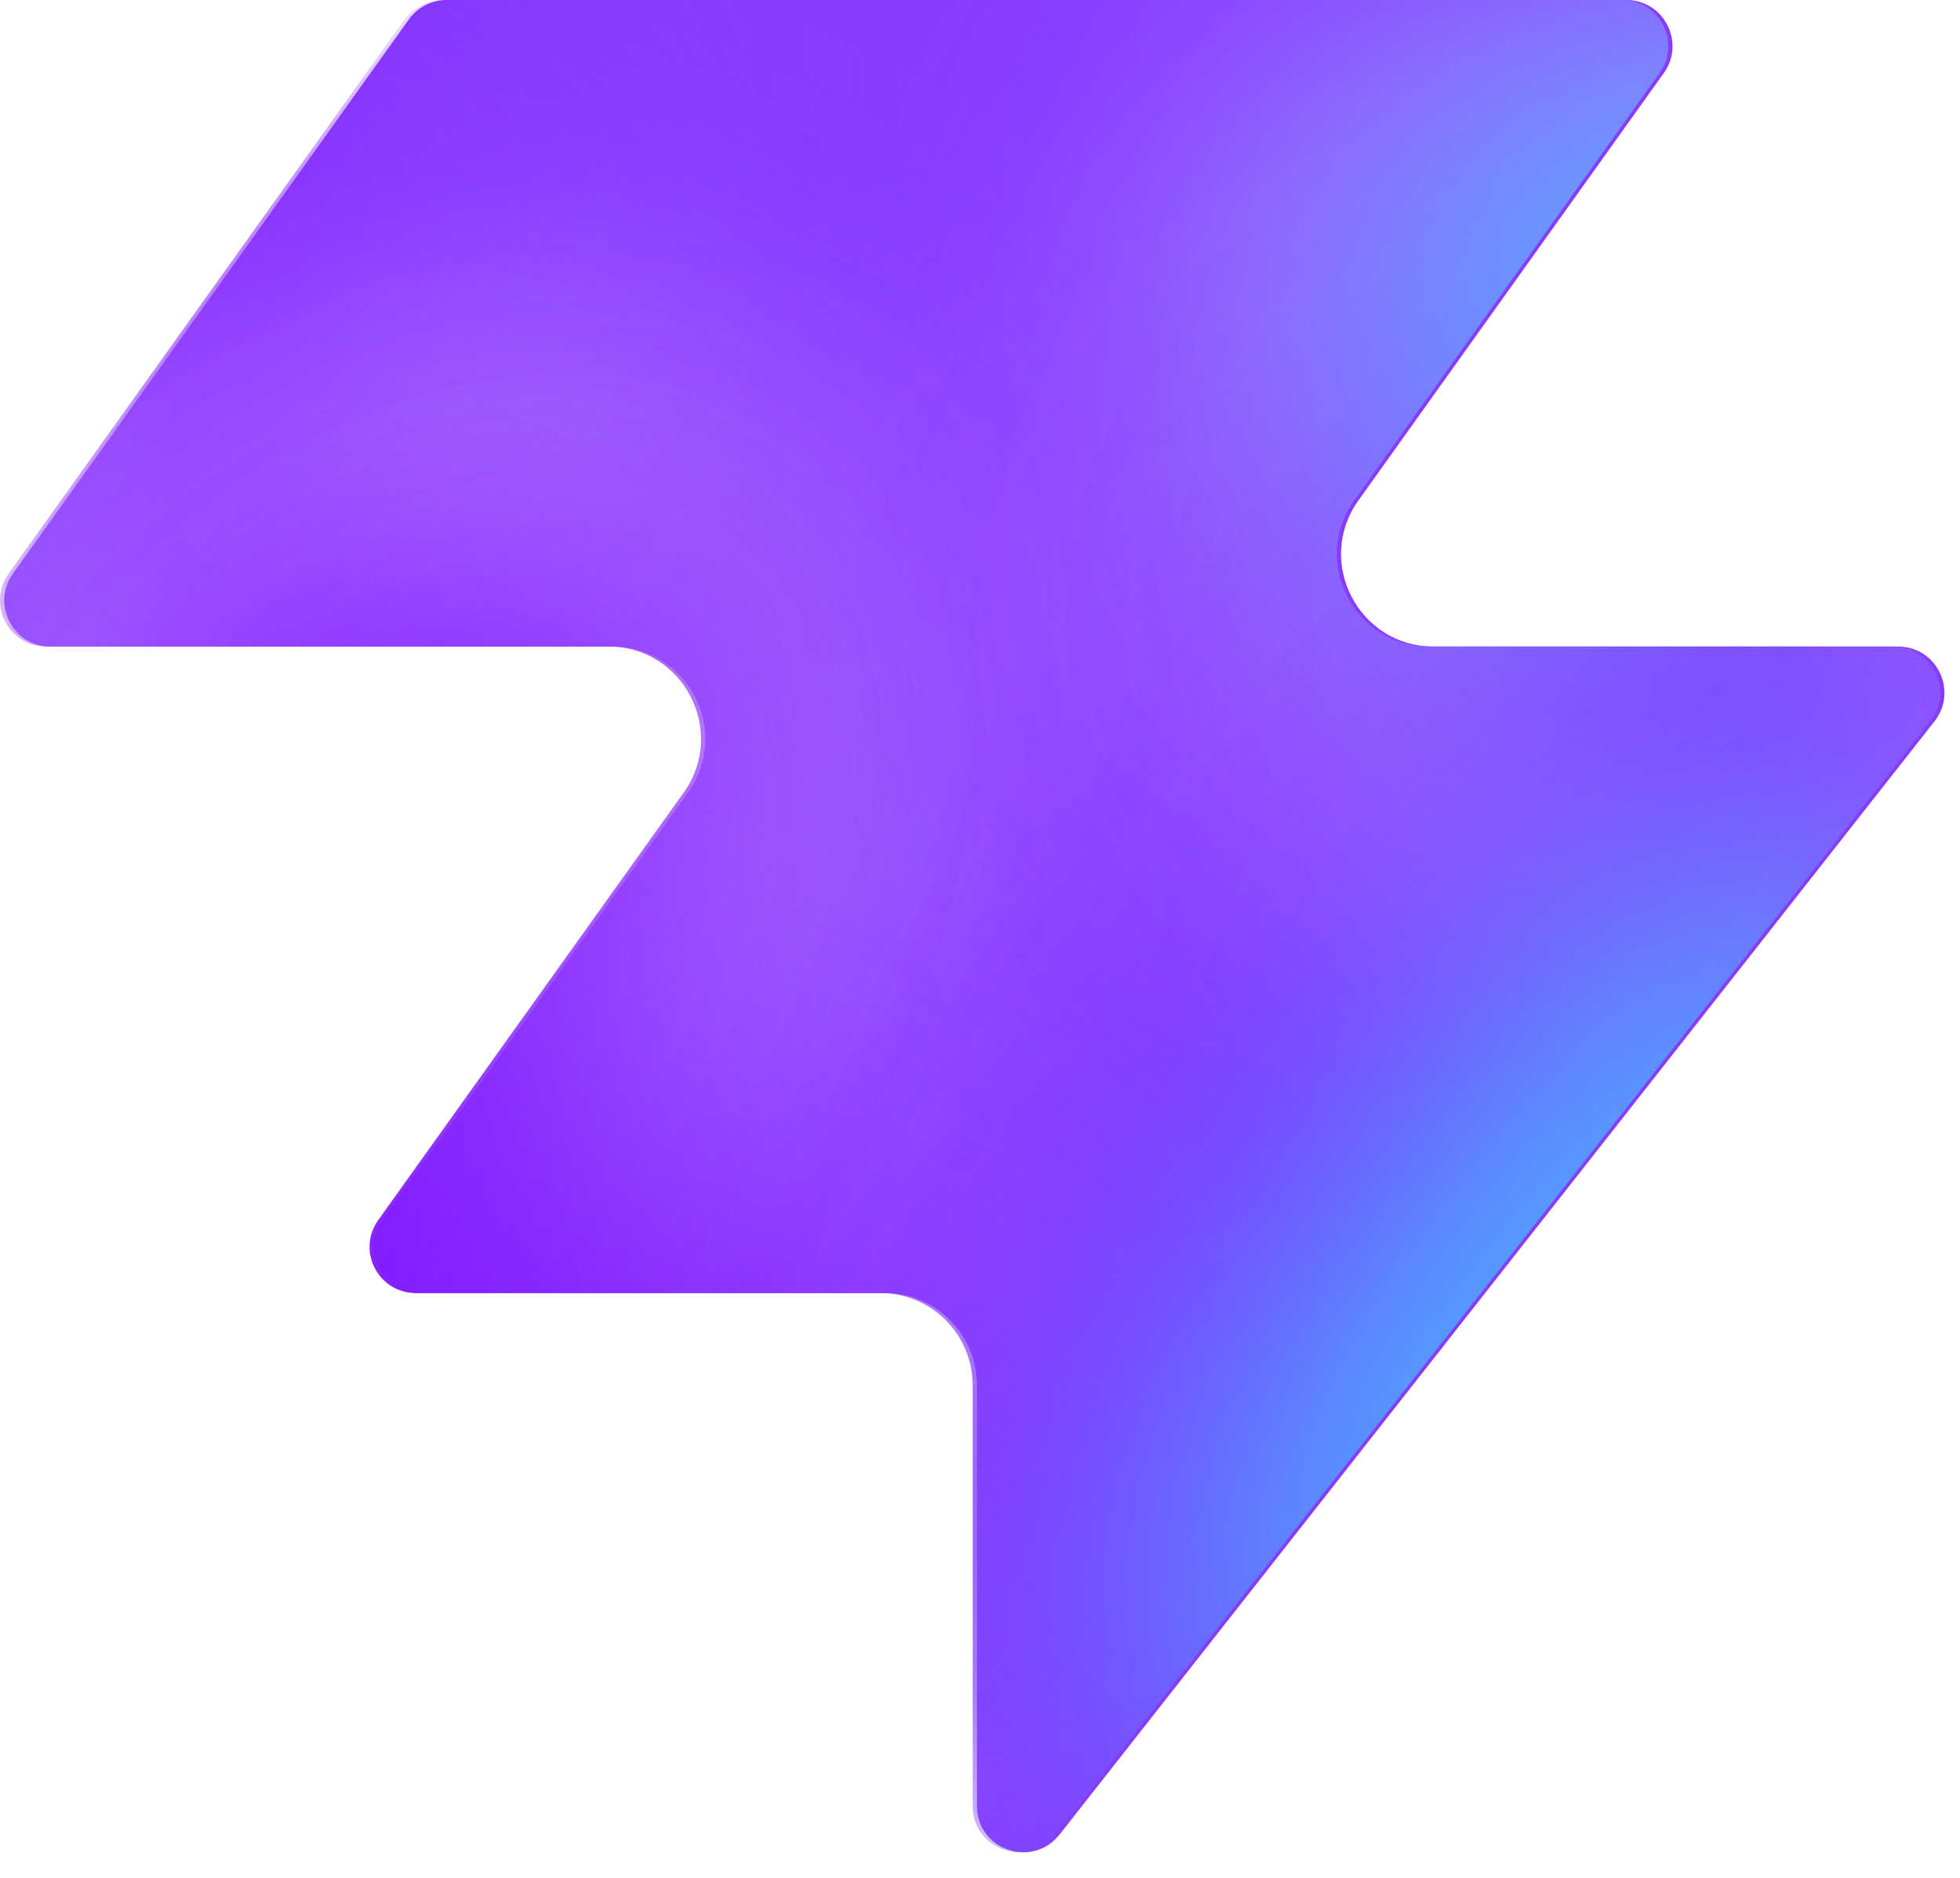
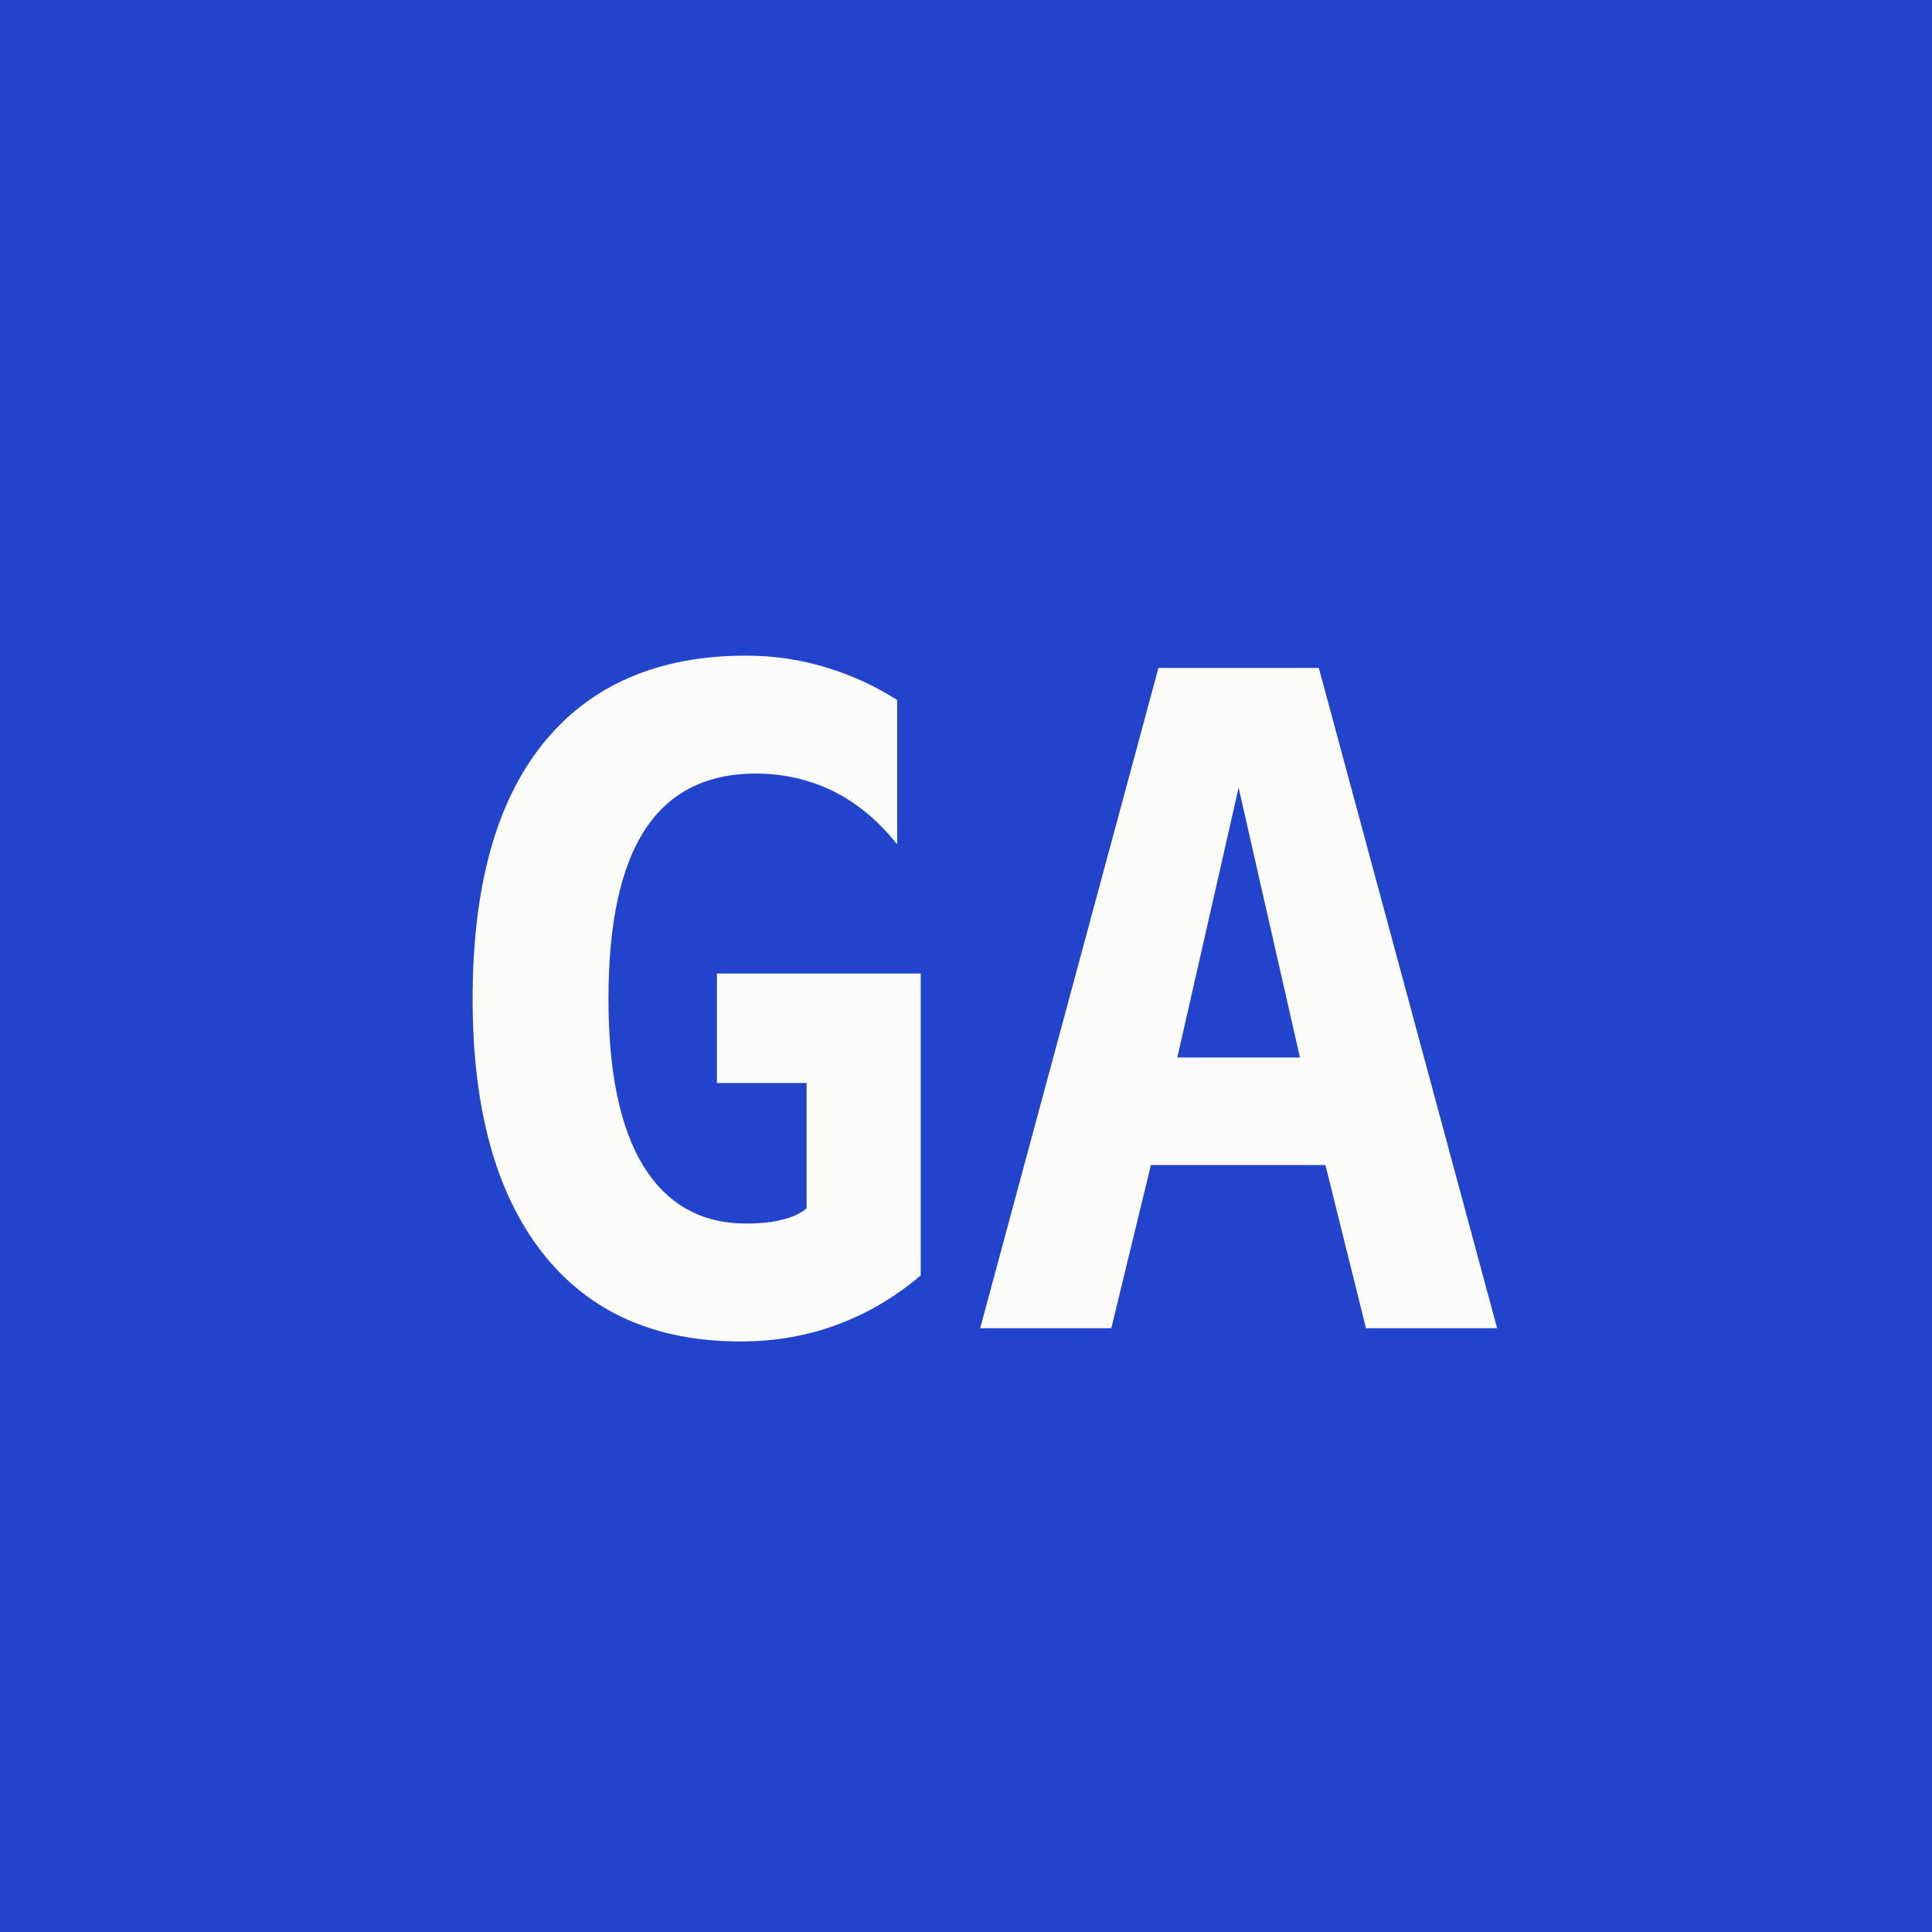
- <svg xmlns="http://www.w3.org/2000/svg" width="48" height="46" fill="none" viewBox="0 0 48 46">
-   <path fill="#863bff" d="M25.946 44.938c-.664.845-2.021.375-2.021-.698V33.937a2.26 2.26 0 0 0-2.262-2.262H10.287c-.92 0-1.456-1.04-.92-1.788l7.48-10.471c1.07-1.497 0-3.578-1.842-3.578H1.237c-.92 0-1.456-1.04-.92-1.788L10.013.474c.214-.297.556-.474.92-.474h28.894c.92 0 1.456 1.04.92 1.788l-7.48 10.471c-1.07 1.498 0 3.579 1.842 3.579h11.377c.943 0 1.473 1.088.89 1.83L25.947 44.94z" style="fill:#863bff;fill:color(display-p3 .525 .23 1);fill-opacity:1" />
-   <mask id="a" width="48" height="46" x="0" y="0" maskUnits="userSpaceOnUse" style="mask-type:alpha">
-     <path fill="#000" d="M25.842 44.938c-.664.844-2.021.375-2.021-.698V33.937a2.26 2.26 0 0 0-2.262-2.262H10.183c-.92 0-1.456-1.04-.92-1.788l7.48-10.471c1.07-1.498 0-3.579-1.842-3.579H1.133c-.92 0-1.456-1.04-.92-1.787L9.91.473c.214-.297.556-.474.92-.474h28.894c.92 0 1.456 1.04.92 1.788l-7.48 10.471c-1.07 1.498 0 3.578 1.842 3.578h11.377c.943 0 1.473 1.088.89 1.832L25.843 44.94z" style="fill:#000;fill-opacity:1" />
-   </mask>
-   <g mask="url(#a)">
-     <g filter="url(#b)">
-       <ellipse cx="5.508" cy="14.704" fill="#ede6ff" rx="5.508" ry="14.704" style="fill:#ede6ff;fill:color(display-p3 .927 .903 1);fill-opacity:1" transform="matrix(.00324 1 1 -.00324 -4.47 31.516)" />
-     </g>
-     <g filter="url(#c)">
-       <ellipse cx="10.399" cy="29.851" fill="#ede6ff" rx="10.399" ry="29.851" style="fill:#ede6ff;fill:color(display-p3 .927 .903 1);fill-opacity:1" transform="matrix(.00324 1 1 -.00324 -39.328 7.883)" />
-     </g>
-     <g filter="url(#d)">
-       <ellipse cx="5.508" cy="30.487" fill="#7e14ff" rx="5.508" ry="30.487" style="fill:#7e14ff;fill:color(display-p3 .492 .077 1);fill-opacity:1" transform="rotate(89.814 -25.913 -14.639)scale(1 -1)" />
-     </g>
-     <g filter="url(#e)">
-       <ellipse cx="5.508" cy="30.599" fill="#7e14ff" rx="5.508" ry="30.599" style="fill:#7e14ff;fill:color(display-p3 .492 .077 1);fill-opacity:1" transform="rotate(89.814 -32.644 -3.334)scale(1 -1)" />
-     </g>
-     <g filter="url(#f)">
-       <ellipse cx="5.508" cy="30.599" fill="#7e14ff" rx="5.508" ry="30.599" style="fill:#7e14ff;fill:color(display-p3 .492 .077 1);fill-opacity:1" transform="matrix(.00324 1 1 -.00324 -34.34 30.47)" />
-     </g>
-     <g filter="url(#g)">
-       <ellipse cx="14.072" cy="22.078" fill="#ede6ff" rx="14.072" ry="22.078" style="fill:#ede6ff;fill:color(display-p3 .927 .903 1);fill-opacity:1" transform="rotate(93.35 24.506 48.493)scale(-1 1)" />
-     </g>
-     <g filter="url(#h)">
-       <ellipse cx="3.47" cy="21.501" fill="#7e14ff" rx="3.47" ry="21.501" style="fill:#7e14ff;fill:color(display-p3 .492 .077 1);fill-opacity:1" transform="rotate(89.009 28.708 47.59)scale(-1 1)" />
-     </g>
-     <g filter="url(#i)">
-       <ellipse cx="3.47" cy="21.501" fill="#7e14ff" rx="3.47" ry="21.501" style="fill:#7e14ff;fill:color(display-p3 .492 .077 1);fill-opacity:1" transform="rotate(89.009 28.708 47.59)scale(-1 1)" />
-     </g>
-     <g filter="url(#j)">
-       <ellipse cx=".387" cy="8.972" fill="#7e14ff" rx="4.407" ry="29.108" style="fill:#7e14ff;fill:color(display-p3 .492 .077 1);fill-opacity:1" transform="rotate(39.51 .387 8.972)" />
-     </g>
-     <g filter="url(#k)">
-       <ellipse cx="47.523" cy="-6.092" fill="#7e14ff" rx="4.407" ry="29.108" style="fill:#7e14ff;fill:color(display-p3 .492 .077 1);fill-opacity:1" transform="rotate(37.892 47.523 -6.092)" />
-     </g>
-     <g filter="url(#l)">
-       <ellipse cx="41.412" cy="6.333" fill="#47bfff" rx="5.971" ry="9.665" style="fill:#47bfff;fill:color(display-p3 .28 .748 1);fill-opacity:1" transform="rotate(37.892 41.412 6.333)" />
-     </g>
-     <g filter="url(#m)">
-       <ellipse cx="-1.879" cy="38.332" fill="#7e14ff" rx="4.407" ry="29.108" style="fill:#7e14ff;fill:color(display-p3 .492 .077 1);fill-opacity:1" transform="rotate(37.892 -1.88 38.332)" />
-     </g>
-     <g filter="url(#n)">
-       <ellipse cx="-1.879" cy="38.332" fill="#7e14ff" rx="4.407" ry="29.108" style="fill:#7e14ff;fill:color(display-p3 .492 .077 1);fill-opacity:1" transform="rotate(37.892 -1.88 38.332)" />
-     </g>
-     <g filter="url(#o)">
-       <ellipse cx="35.651" cy="29.907" fill="#7e14ff" rx="4.407" ry="29.108" style="fill:#7e14ff;fill:color(display-p3 .492 .077 1);fill-opacity:1" transform="rotate(37.892 35.651 29.907)" />
-     </g>
-     <g filter="url(#p)">
-       <ellipse cx="38.418" cy="32.4" fill="#47bfff" rx="5.971" ry="15.297" style="fill:#47bfff;fill:color(display-p3 .28 .748 1);fill-opacity:1" transform="rotate(37.892 38.418 32.4)" />
-     </g>
-   </g>
-   <defs>
-     <filter id="b" width="60.045" height="41.654" x="-19.77" y="16.149" color-interpolation-filters="sRGB" filterUnits="userSpaceOnUse">
-       <feFlood flood-opacity="0" result="BackgroundImageFix" />
-       <feBlend in="SourceGraphic" in2="BackgroundImageFix" result="shape" />
-       <feGaussianBlur result="effect1_foregroundBlur_2002_17158" stdDeviation="7.659" />
-     </filter>
-     <filter id="c" width="90.34" height="51.437" x="-54.613" y="-7.533" color-interpolation-filters="sRGB" filterUnits="userSpaceOnUse">
-       <feFlood flood-opacity="0" result="BackgroundImageFix" />
-       <feBlend in="SourceGraphic" in2="BackgroundImageFix" result="shape" />
-       <feGaussianBlur result="effect1_foregroundBlur_2002_17158" stdDeviation="7.659" />
-     </filter>
-     <filter id="d" width="79.355" height="29.4" x="-49.64" y="2.03" color-interpolation-filters="sRGB" filterUnits="userSpaceOnUse">
-       <feFlood flood-opacity="0" result="BackgroundImageFix" />
-       <feBlend in="SourceGraphic" in2="BackgroundImageFix" result="shape" />
-       <feGaussianBlur result="effect1_foregroundBlur_2002_17158" stdDeviation="4.596" />
-     </filter>
-     <filter id="e" width="79.579" height="29.4" x="-45.045" y="20.029" color-interpolation-filters="sRGB" filterUnits="userSpaceOnUse">
-       <feFlood flood-opacity="0" result="BackgroundImageFix" />
-       <feBlend in="SourceGraphic" in2="BackgroundImageFix" result="shape" />
-       <feGaussianBlur result="effect1_foregroundBlur_2002_17158" stdDeviation="4.596" />
-     </filter>
-     <filter id="f" width="79.579" height="29.4" x="-43.513" y="21.178" color-interpolation-filters="sRGB" filterUnits="userSpaceOnUse">
-       <feFlood flood-opacity="0" result="BackgroundImageFix" />
-       <feBlend in="SourceGraphic" in2="BackgroundImageFix" result="shape" />
-       <feGaussianBlur result="effect1_foregroundBlur_2002_17158" stdDeviation="4.596" />
-     </filter>
-     <filter id="g" width="74.749" height="58.852" x="15.756" y="-17.901" color-interpolation-filters="sRGB" filterUnits="userSpaceOnUse">
-       <feFlood flood-opacity="0" result="BackgroundImageFix" />
-       <feBlend in="SourceGraphic" in2="BackgroundImageFix" result="shape" />
-       <feGaussianBlur result="effect1_foregroundBlur_2002_17158" stdDeviation="7.659" />
-     </filter>
-     <filter id="h" width="61.377" height="25.362" x="23.548" y="2.284" color-interpolation-filters="sRGB" filterUnits="userSpaceOnUse">
-       <feFlood flood-opacity="0" result="BackgroundImageFix" />
-       <feBlend in="SourceGraphic" in2="BackgroundImageFix" result="shape" />
-       <feGaussianBlur result="effect1_foregroundBlur_2002_17158" stdDeviation="4.596" />
-     </filter>
-     <filter id="i" width="61.377" height="25.362" x="23.548" y="2.284" color-interpolation-filters="sRGB" filterUnits="userSpaceOnUse">
-       <feFlood flood-opacity="0" result="BackgroundImageFix" />
-       <feBlend in="SourceGraphic" in2="BackgroundImageFix" result="shape" />
-       <feGaussianBlur result="effect1_foregroundBlur_2002_17158" stdDeviation="4.596" />
-     </filter>
-     <filter id="j" width="56.045" height="63.649" x="-27.636" y="-22.853" color-interpolation-filters="sRGB" filterUnits="userSpaceOnUse">
-       <feFlood flood-opacity="0" result="BackgroundImageFix" />
-       <feBlend in="SourceGraphic" in2="BackgroundImageFix" result="shape" />
-       <feGaussianBlur result="effect1_foregroundBlur_2002_17158" stdDeviation="4.596" />
-     </filter>
-     <filter id="k" width="54.814" height="64.646" x="20.116" y="-38.415" color-interpolation-filters="sRGB" filterUnits="userSpaceOnUse">
-       <feFlood flood-opacity="0" result="BackgroundImageFix" />
-       <feBlend in="SourceGraphic" in2="BackgroundImageFix" result="shape" />
-       <feGaussianBlur result="effect1_foregroundBlur_2002_17158" stdDeviation="4.596" />
-     </filter>
-     <filter id="l" width="33.541" height="35.313" x="24.641" y="-11.323" color-interpolation-filters="sRGB" filterUnits="userSpaceOnUse">
-       <feFlood flood-opacity="0" result="BackgroundImageFix" />
-       <feBlend in="SourceGraphic" in2="BackgroundImageFix" result="shape" />
-       <feGaussianBlur result="effect1_foregroundBlur_2002_17158" stdDeviation="4.596" />
-     </filter>
-     <filter id="m" width="54.814" height="64.646" x="-29.286" y="6.009" color-interpolation-filters="sRGB" filterUnits="userSpaceOnUse">
-       <feFlood flood-opacity="0" result="BackgroundImageFix" />
-       <feBlend in="SourceGraphic" in2="BackgroundImageFix" result="shape" />
-       <feGaussianBlur result="effect1_foregroundBlur_2002_17158" stdDeviation="4.596" />
-     </filter>
-     <filter id="n" width="54.814" height="64.646" x="-29.286" y="6.009" color-interpolation-filters="sRGB" filterUnits="userSpaceOnUse">
-       <feFlood flood-opacity="0" result="BackgroundImageFix" />
-       <feBlend in="SourceGraphic" in2="BackgroundImageFix" result="shape" />
-       <feGaussianBlur result="effect1_foregroundBlur_2002_17158" stdDeviation="4.596" />
-     </filter>
-     <filter id="o" width="54.814" height="64.646" x="8.244" y="-2.416" color-interpolation-filters="sRGB" filterUnits="userSpaceOnUse">
-       <feFlood flood-opacity="0" result="BackgroundImageFix" />
-       <feBlend in="SourceGraphic" in2="BackgroundImageFix" result="shape" />
-       <feGaussianBlur result="effect1_foregroundBlur_2002_17158" stdDeviation="4.596" />
-     </filter>
-     <filter id="p" width="39.409" height="43.623" x="18.713" y="10.588" color-interpolation-filters="sRGB" filterUnits="userSpaceOnUse">
-       <feFlood flood-opacity="0" result="BackgroundImageFix" />
-       <feBlend in="SourceGraphic" in2="BackgroundImageFix" result="shape" />
-       <feGaussianBlur result="effect1_foregroundBlur_2002_17158" stdDeviation="4.596" />
-     </filter>
-   </defs>
+ <svg xmlns="http://www.w3.org/2000/svg" viewBox="0 0 32 32">
+   <rect width="32" height="32" fill="#2244CC" />
+   <text x="16" y="22" text-anchor="middle" font-family="monospace" font-weight="700" font-size="15" fill="#FCFCFA">GA</text>
</svg>
